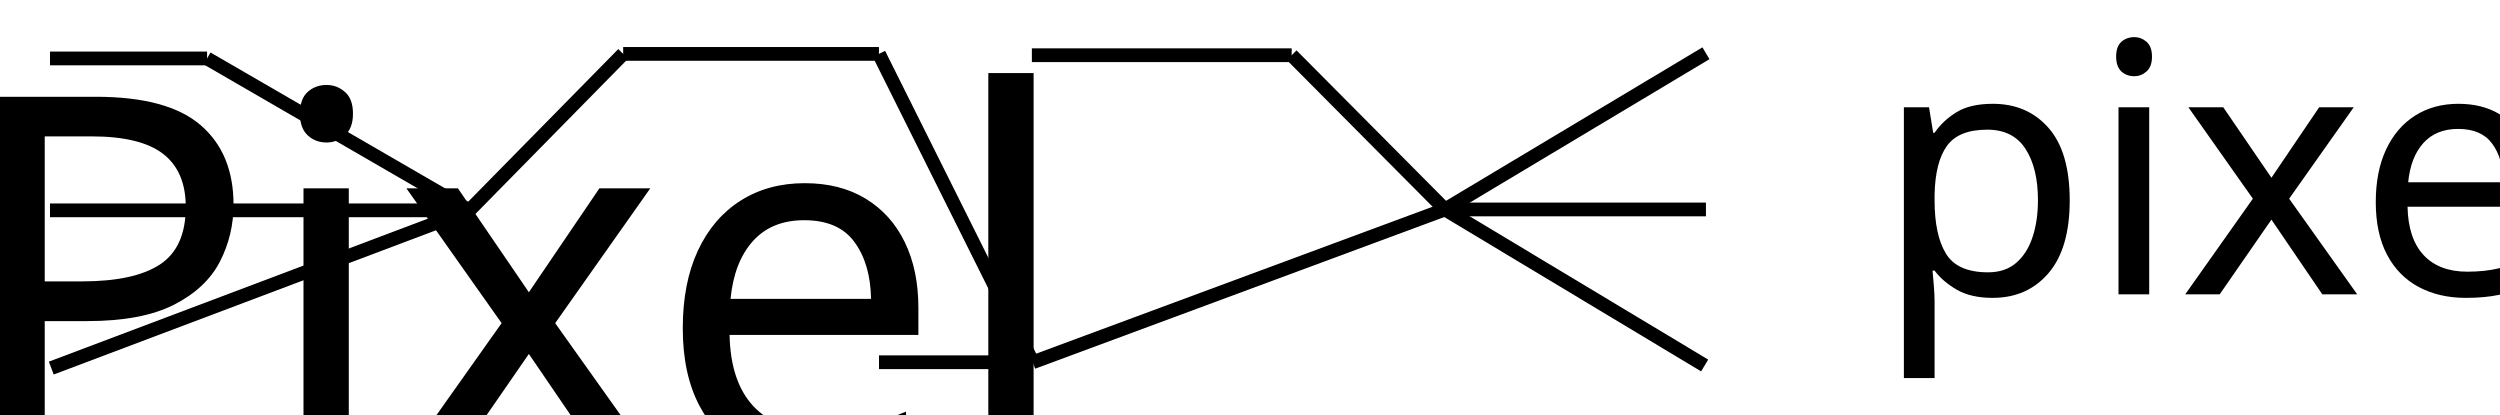
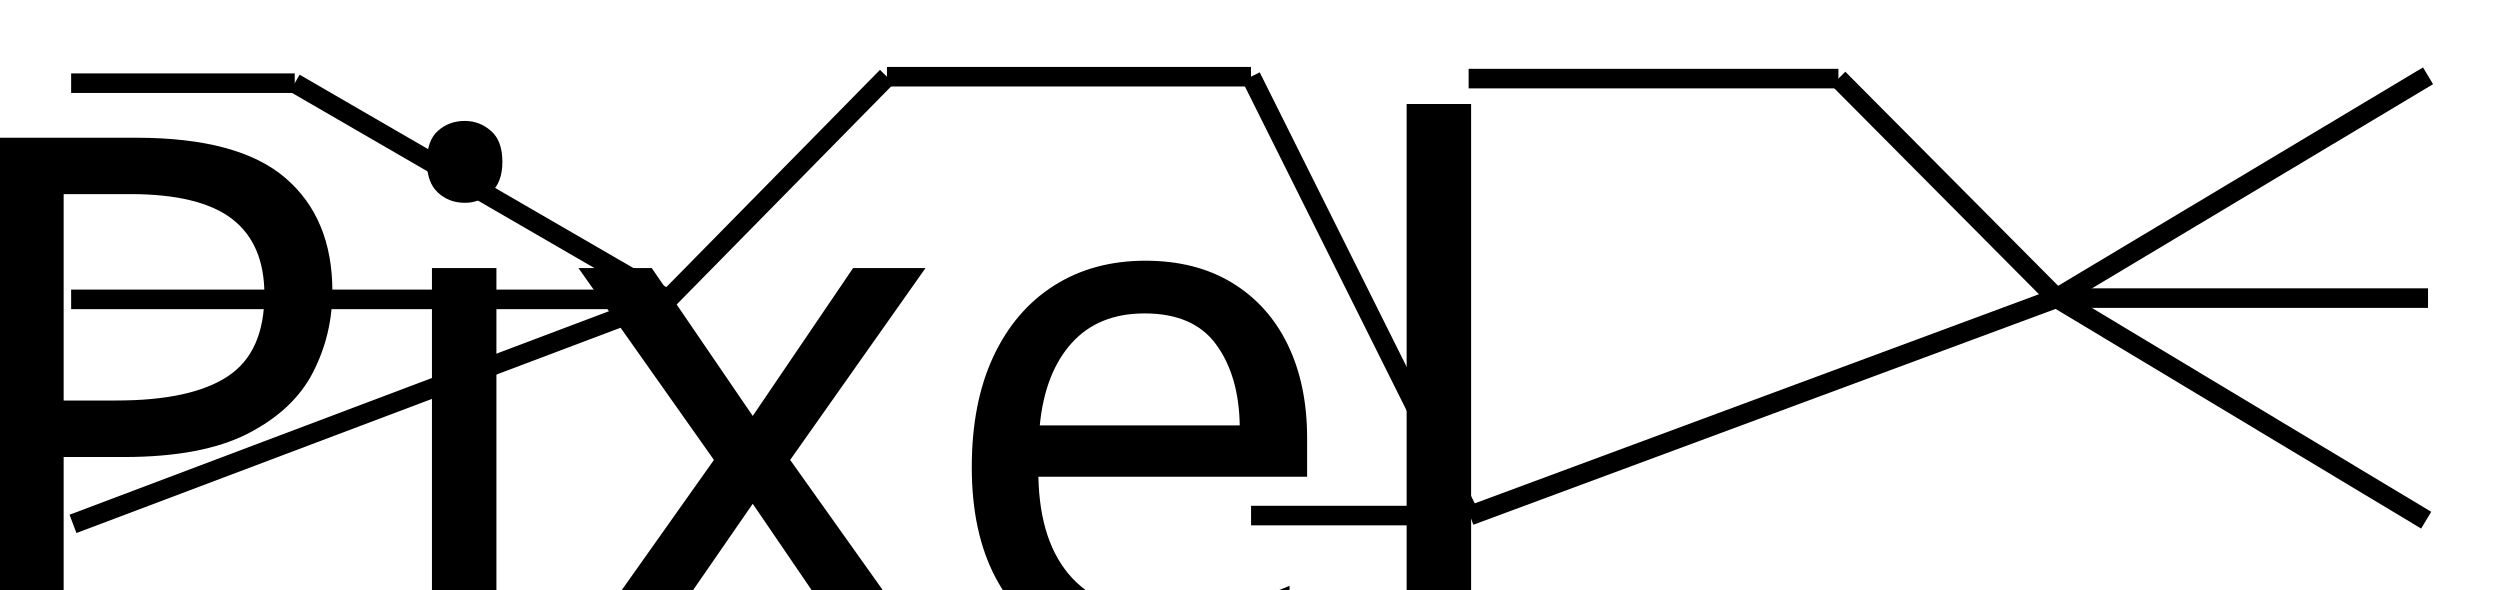
- <svg xmlns="http://www.w3.org/2000/svg" width="363.919mm" height="60.29mm" viewBox="0 0 363.919 60.29" version="1.1" id="svg8">
+ <svg xmlns="http://www.w3.org/2000/svg" width="255.691mm" height="60.29mm" viewBox="0 0 255.691 60.29" version="1.1" id="svg8">
  <defs id="defs2" />
  <g id="layer1" transform="translate(-19.57917,-38.74549)">
    <text xml:space="preserve" style="font-style:normal;font-variant:normal;font-weight:normal;font-stretch:normal;font-size:74.894px;line-height:125%;font-family:'Braille Normal';-inkscape-font-specification:'Braille Normal, ';letter-spacing:0px;word-spacing:0px;fill:#000000;fill-opacity:1;stroke:none;stroke-width:1.872px;stroke-linecap:butt;stroke-linejoin:miter;stroke-opacity:1" x="12.09" y="106.3" id="text4487">
      <tspan id="tspan4485" x="12.09" y="106.3" style="stroke-width:1.872px">Pixel</tspan>
    </text>
    <path style="fill:none;fill-rule:evenodd;stroke:#000000;stroke-width:2;stroke-linecap:butt;stroke-linejoin:miter;stroke-miterlimit:4;stroke-dasharray:none;stroke-opacity:1" d="M 26.855,47.253 H 49.723" id="path5130" />
    <path style="fill:none;fill-rule:evenodd;stroke:#000000;stroke-width:2;stroke-linecap:butt;stroke-linejoin:miter;stroke-miterlimit:4;stroke-dasharray:none;stroke-opacity:1" d="M 26.855,69.364 H 87.898" id="path5132" />
    <path style="fill:none;fill-rule:evenodd;stroke:#000000;stroke-width:2;stroke-linecap:butt;stroke-linejoin:miter;stroke-miterlimit:4;stroke-dasharray:none;stroke-opacity:1" d="M 27.044,92.326 87.898,69.364" id="path5134" />
    <path style="fill:none;fill-rule:evenodd;stroke:#000000;stroke-width:2;stroke-linecap:butt;stroke-linejoin:miter;stroke-miterlimit:4;stroke-dasharray:none;stroke-opacity:1" d="M 49.723,47.253 87.898,69.364" id="path5136" />
    <path style="fill:none;fill-rule:evenodd;stroke:#000000;stroke-width:2;stroke-linecap:butt;stroke-linejoin:miter;stroke-miterlimit:4;stroke-dasharray:none;stroke-opacity:1" d="M 87.898,69.364 110.293,46.591" id="path5138" />
    <path style="fill:none;fill-rule:evenodd;stroke:#000000;stroke-width:2;stroke-linecap:butt;stroke-linejoin:miter;stroke-miterlimit:4;stroke-dasharray:none;stroke-opacity:1" d="m 110.293,46.591 h 37.231" id="path5140" />
    <path style="fill:none;fill-rule:evenodd;stroke:#000000;stroke-width:2;stroke-linecap:butt;stroke-linejoin:miter;stroke-miterlimit:4;stroke-dasharray:none;stroke-opacity:1" d="m 147.524,46.591 22.395,44.885" id="path5142" />
    <path style="fill:none;fill-rule:evenodd;stroke:#000000;stroke-width:2;stroke-linecap:butt;stroke-linejoin:miter;stroke-miterlimit:4;stroke-dasharray:none;stroke-opacity:1" d="M 169.919,91.476 H 147.534" id="path5144" />
    <path style="fill:none;fill-rule:evenodd;stroke:#000000;stroke-width:2;stroke-linecap:butt;stroke-linejoin:miter;stroke-miterlimit:4;stroke-dasharray:none;stroke-opacity:1" d="m 169.785,46.784 h 37.819" id="path5146" />
    <path style="fill:none;fill-rule:evenodd;stroke:#000000;stroke-width:2;stroke-linecap:butt;stroke-linejoin:miter;stroke-miterlimit:4;stroke-dasharray:none;stroke-opacity:1" d="m 207.603,46.784 22.317,22.451" id="path5148" />
    <path style="fill:none;fill-rule:evenodd;stroke:#000000;stroke-width:2;stroke-linecap:butt;stroke-linejoin:miter;stroke-miterlimit:4;stroke-dasharray:none;stroke-opacity:1" d="M 169.919,91.476 229.92,69.235" id="path5150" />
    <path style="fill:none;fill-rule:evenodd;stroke:#000000;stroke-width:2;stroke-linecap:butt;stroke-linejoin:miter;stroke-miterlimit:4;stroke-dasharray:none;stroke-opacity:1" d="m 229.92,69.235 h 37.989" id="path5152" />
    <path style="fill:none;fill-rule:evenodd;stroke:#000000;stroke-width:2;stroke-linecap:butt;stroke-linejoin:miter;stroke-miterlimit:4;stroke-dasharray:none;stroke-opacity:1" d="M 229.92,69.235 267.91,46.497" id="path5154" />
    <path style="fill:none;fill-rule:evenodd;stroke:#000000;stroke-width:2;stroke-linecap:butt;stroke-linejoin:miter;stroke-miterlimit:4;stroke-dasharray:none;stroke-opacity:1" d="M 229.92,69.235 267.721,91.948" id="path5156" />
-     <text xml:space="preserve" style="font-style:normal;font-variant:normal;font-weight:normal;font-stretch:normal;font-size:10.583px;line-height:125%;font-family:'Source Sans Pro';-inkscape-font-specification:'Source Sans Pro';letter-spacing:0px;word-spacing:0px;fill:#000000;fill-opacity:1;stroke:none;stroke-width:0.265px;stroke-linecap:butt;stroke-linejoin:miter;stroke-opacity:1" x="292.412" y="81.59" id="text5160">
-       <tspan id="tspan5158" x="292.412" y="81.59" style="font-style:normal;font-variant:normal;font-weight:200;font-stretch:normal;font-size:50.8px;font-family:'Source Sans Pro';-inkscape-font-specification:'Source Sans Pro Ultra-Light';stroke-width:0.265px">pixel</tspan>
-     </text>
  </g>
</svg>
